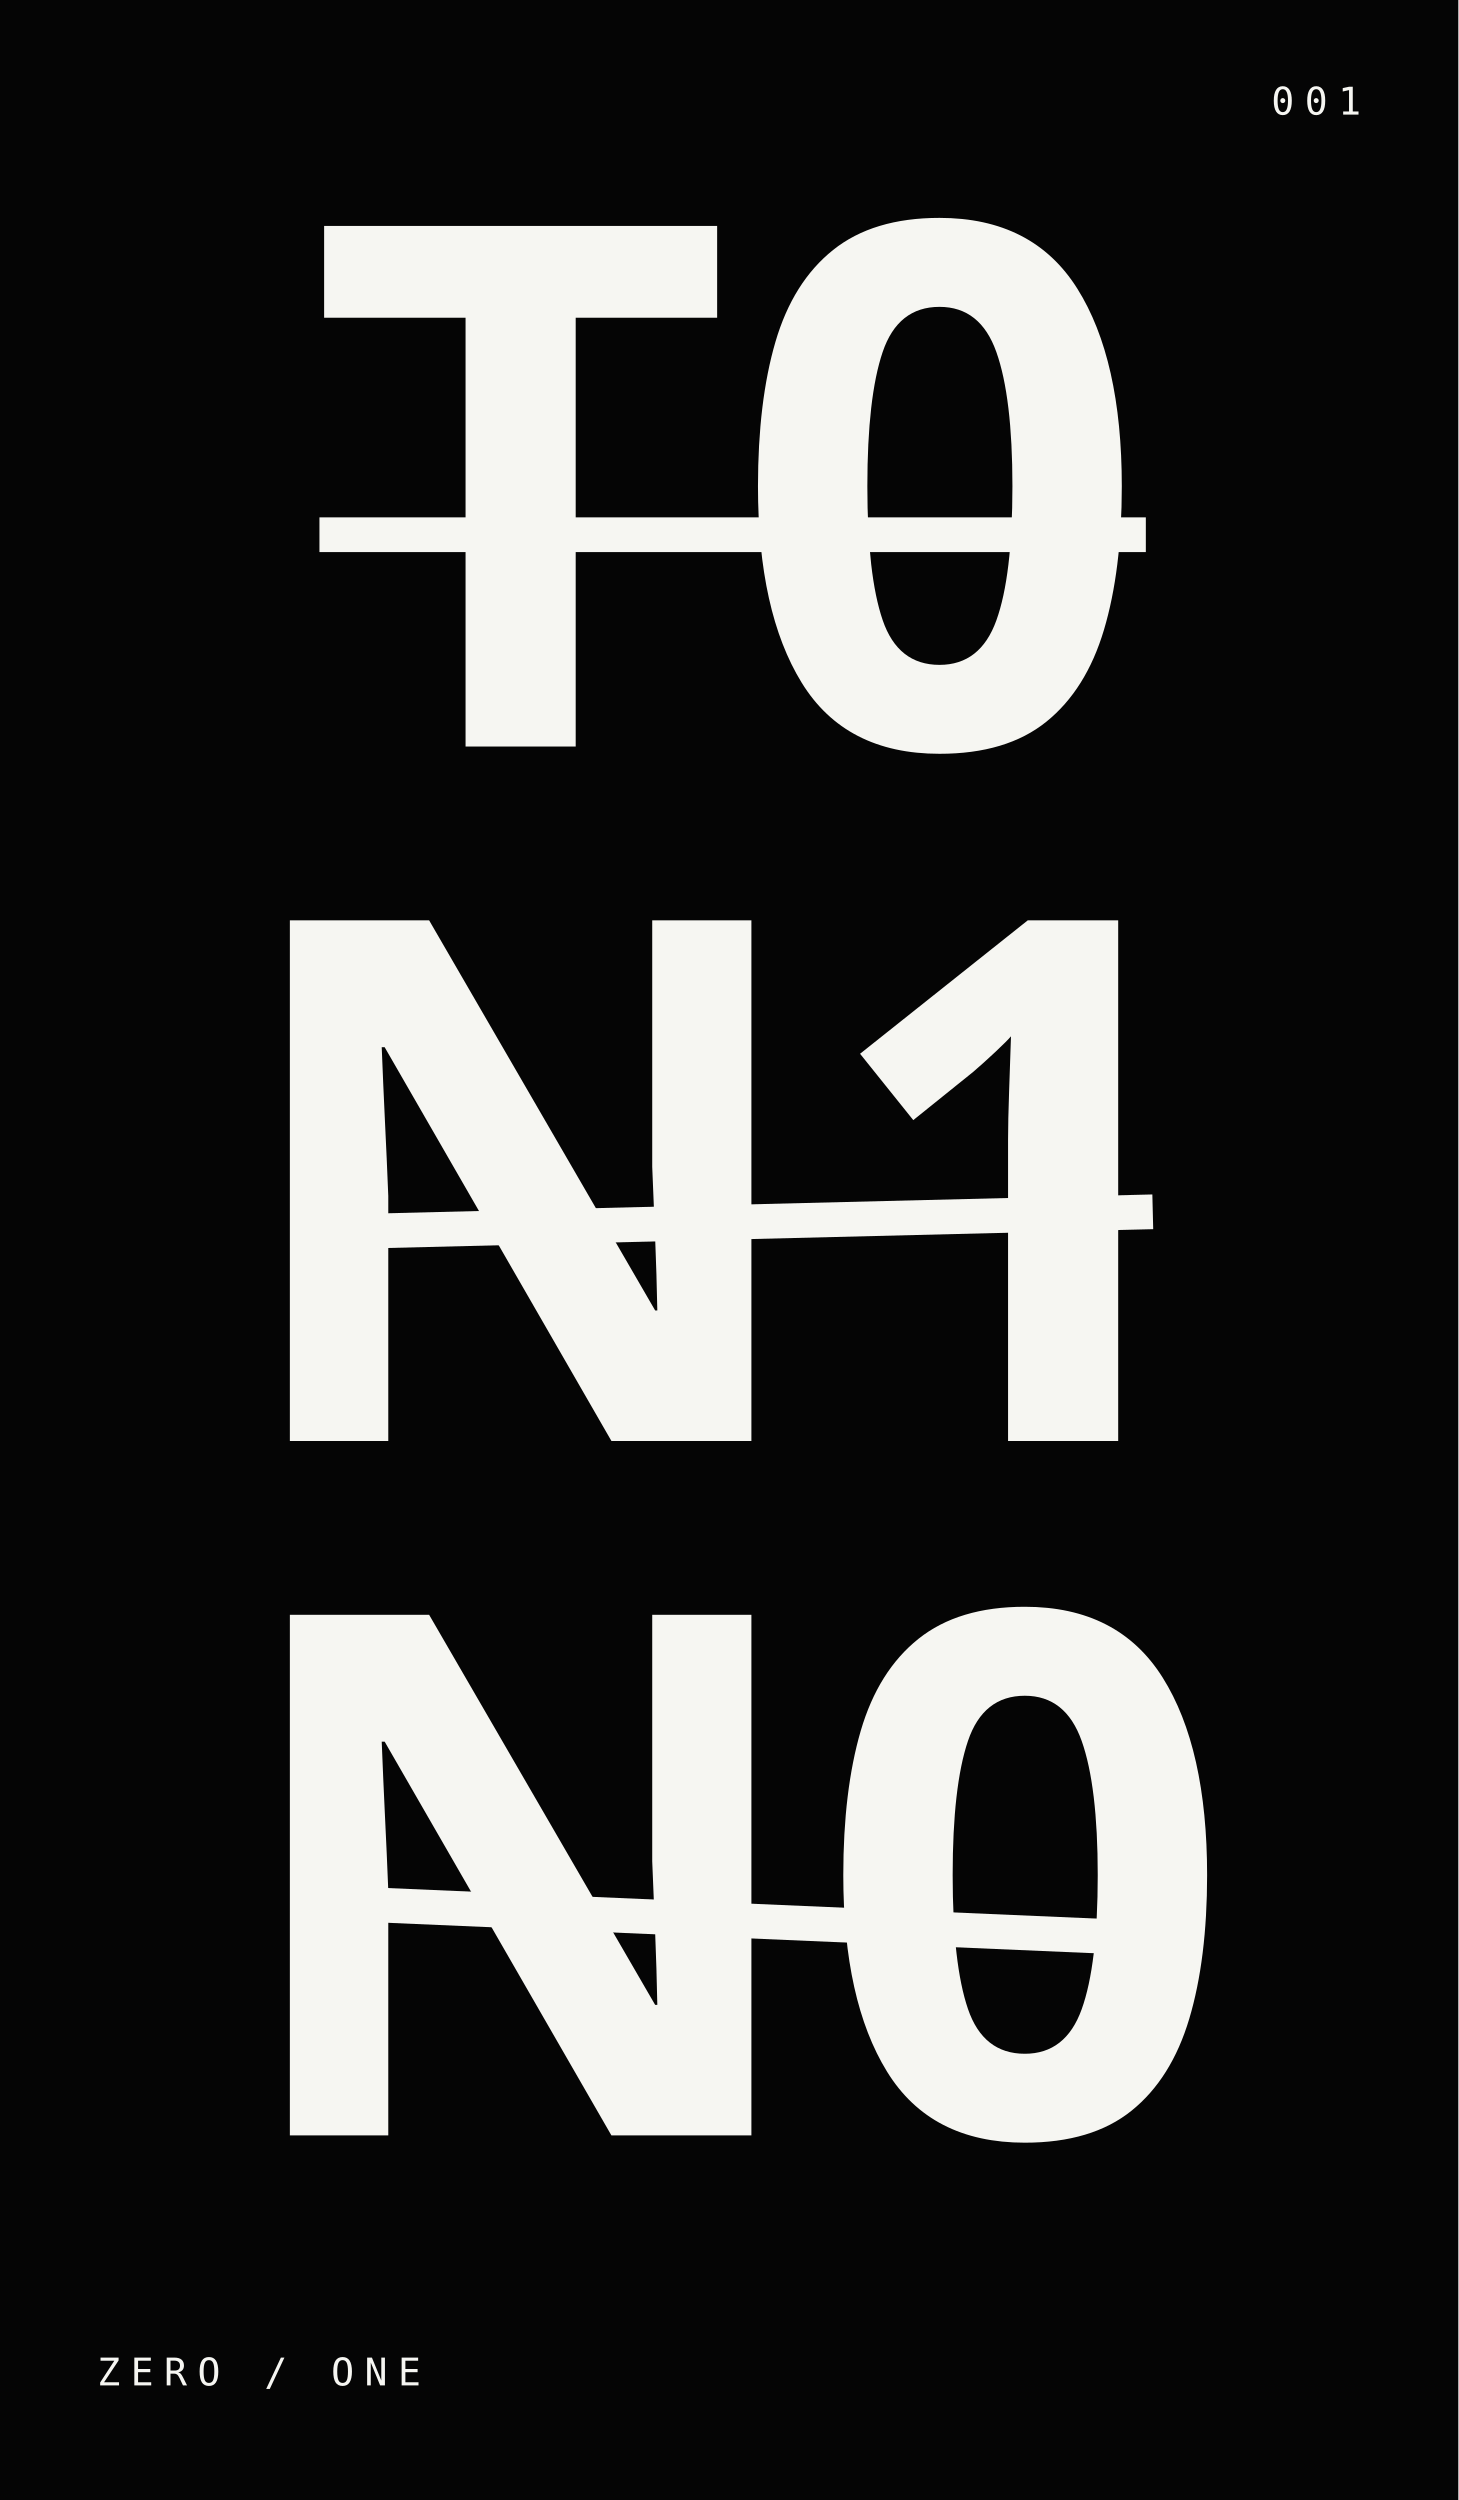
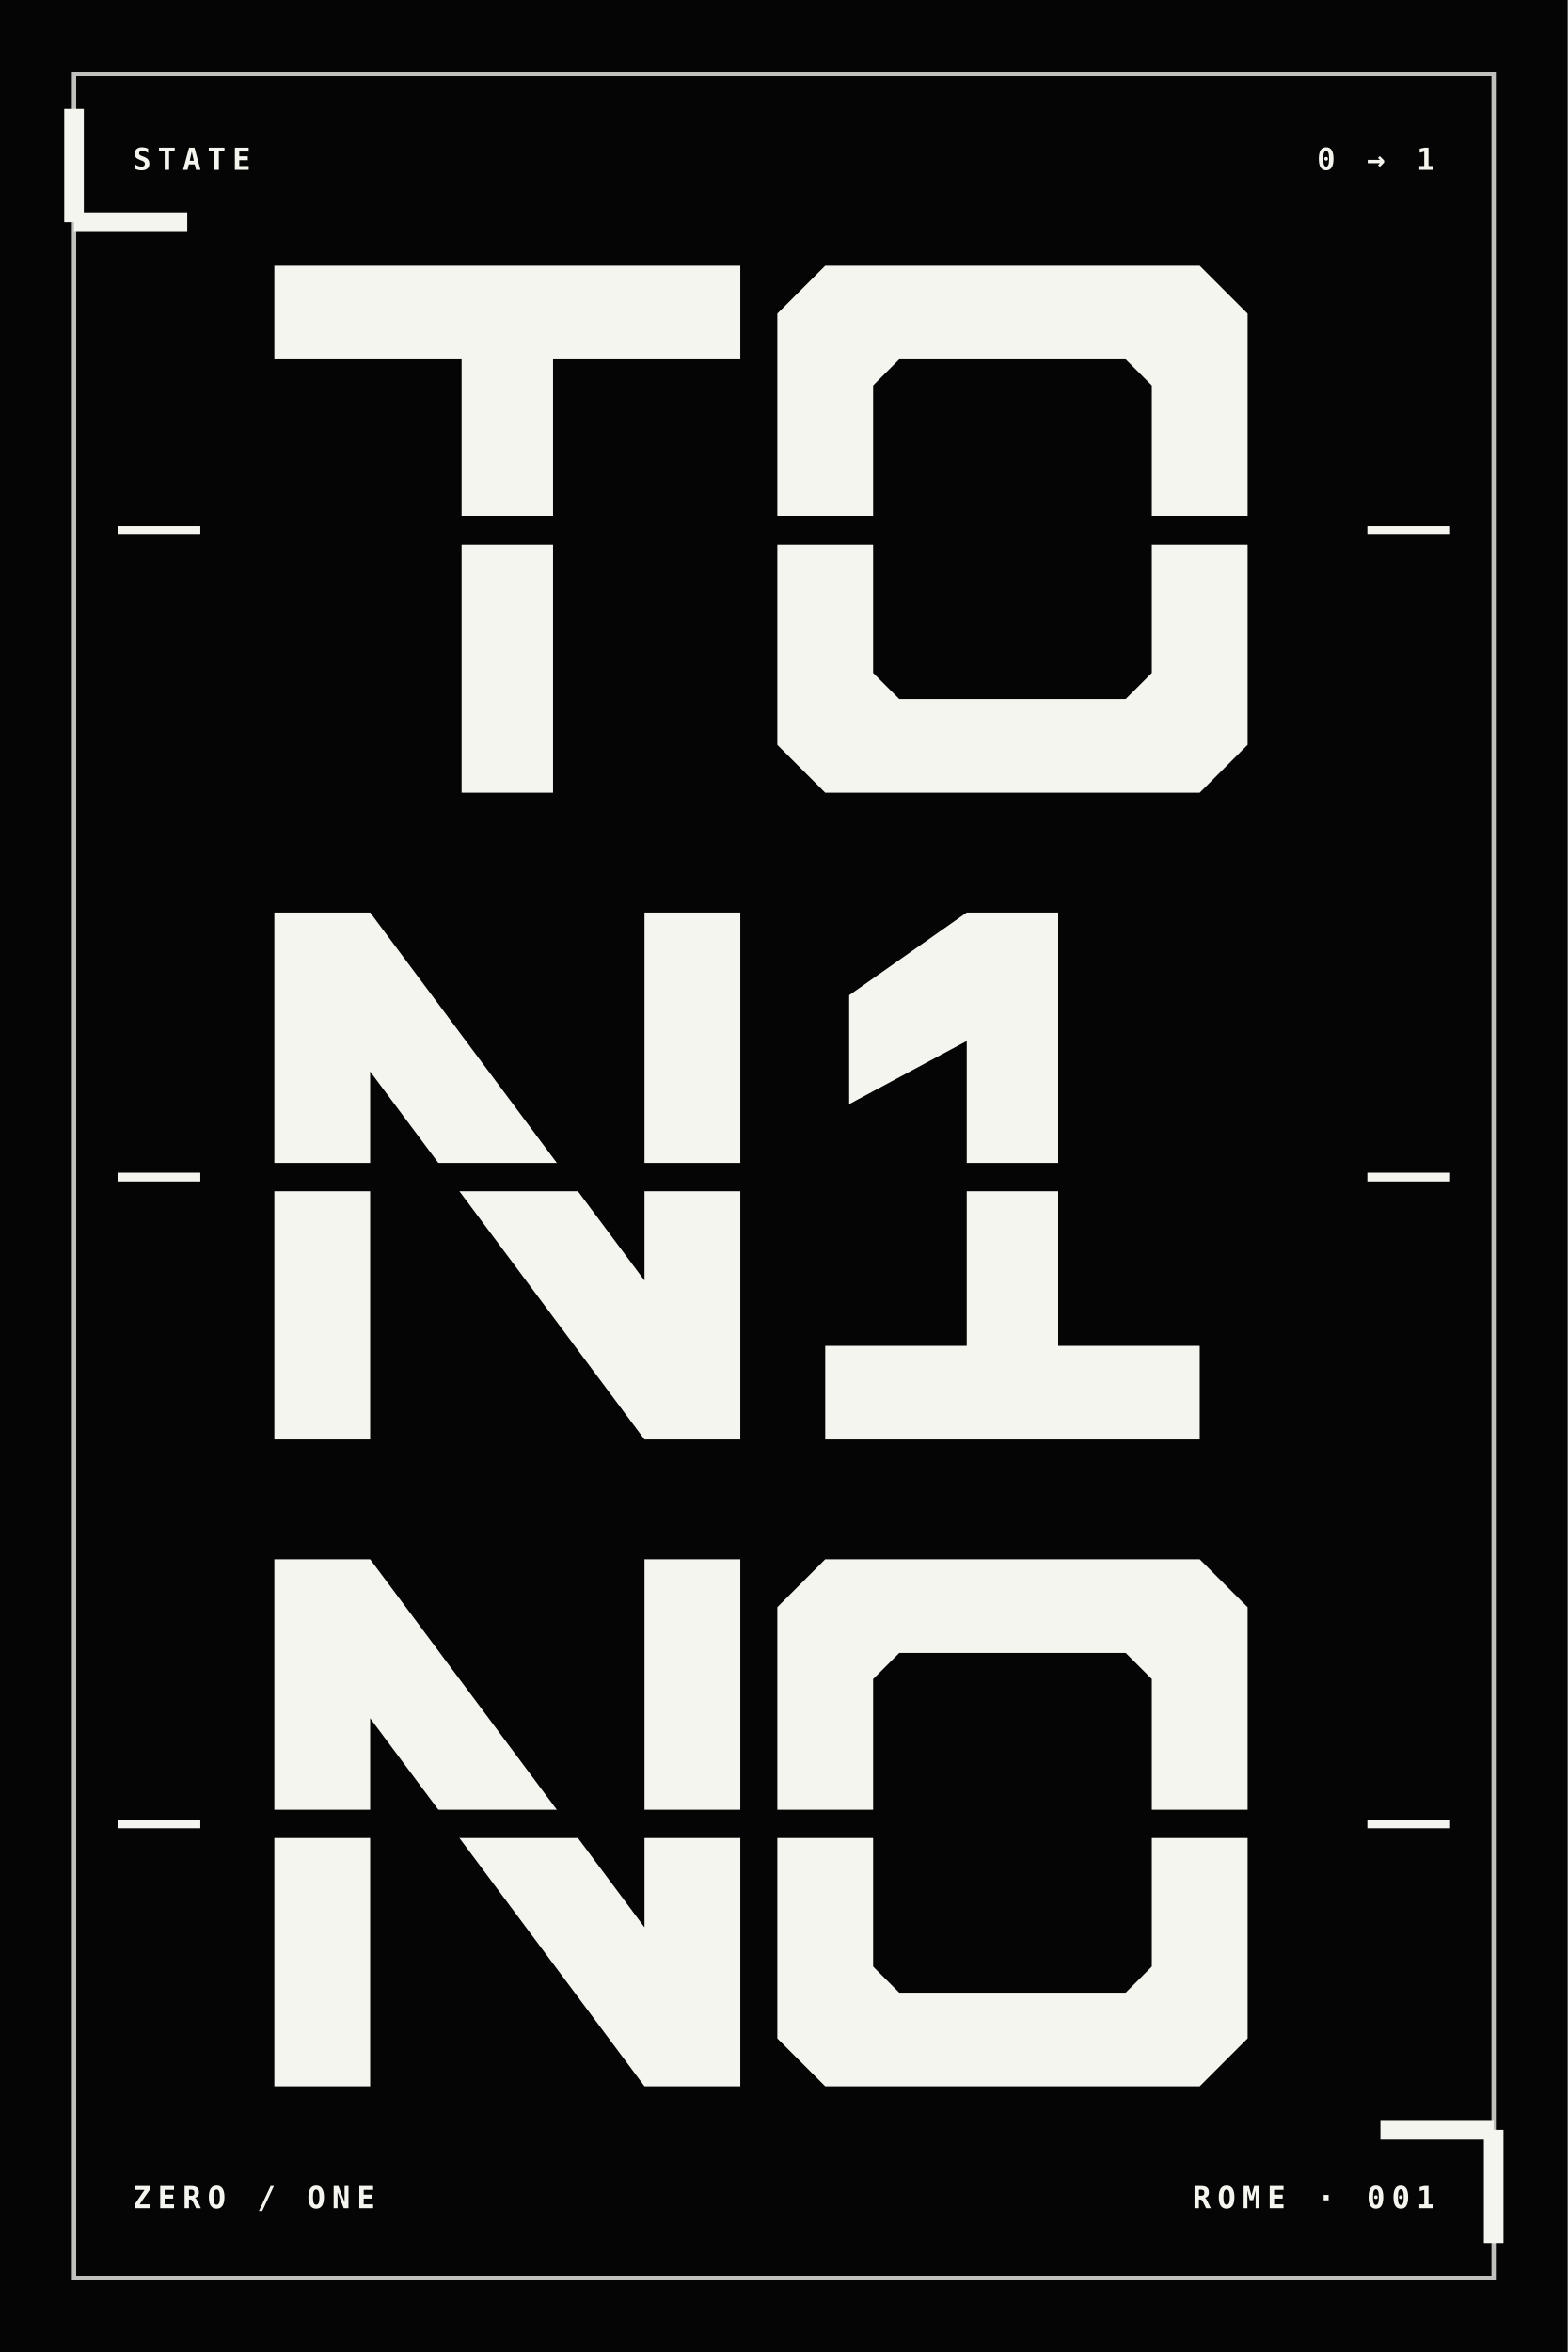
- <svg xmlns="http://www.w3.org/2000/svg" viewBox="0 0 420 720" role="img" aria-labelledby="title desc">
-   <rect width="420" height="720" fill="#050505" />
-   <g fill="#f6f6f2" font-family="Impact, Arial Black, sans-serif" font-size="210" font-weight="900" text-anchor="middle">
-     <text x="210" y="215" textLength="230" lengthAdjust="spacingAndGlyphs">T0</text>
-     <text x="210" y="415" textLength="230" lengthAdjust="spacingAndGlyphs">N1</text>
-     <text x="210" y="615" textLength="230" lengthAdjust="spacingAndGlyphs">N0</text>
+ <svg xmlns="http://www.w3.org/2000/svg" viewBox="0 0 720 1080" role="img" aria-labelledby="title desc">
+   <rect width="720" height="1080" fill="#050505" />
+   <g fill="none" stroke="#F5F5F0">
+     <rect x="34" y="34" width="652" height="1012" stroke-width="2" opacity=".78" />
+     <path d="M34 102H86M34 102V50M686 978H634M686 978V1030" stroke-width="9" />
  </g>
-   <g stroke="#f6f6f2" stroke-width="10">
-     <path d="M92 154H330" />
-     <path d="M88 355L332 349" />
-     <path d="M94 548L326 558" />
+   <g transform="translate(126 122)">
+     <path fill="#F5F5F0" d="M0 0H214V43H128V242H86V43H0Z" />
+     <path fill="#F5F5F0" fill-rule="evenodd" d="M253 0H425L447 22V220L425 242H253L231 220V22L253 0ZM287 43L275 55V187L287 199H391L403 187V55L391 43H287Z" />
  </g>
-   <g fill="#f6f6f2" font-family="monospace" font-size="11" letter-spacing="3">
-     <text x="28" y="687">ZERO / ONE</text>
-     <text x="392" y="33" text-anchor="end">001</text>
+   <g transform="translate(126 419)">
+     <path fill="#F5F5F0" d="M0 0H44L170 169V0H214V242H170L44 73V242H0Z" />
+     <path fill="#F5F5F0" d="M318 0H360V199H425V242H253V199H318V59L264 88V38Z" />
+   </g>
+   <g transform="translate(126 716)">
+     <path fill="#F5F5F0" d="M0 0H44L170 169V0H214V242H170L44 73V242H0Z" />
+     <path fill="#F5F5F0" fill-rule="evenodd" d="M253 0H425L447 22V220L425 242H253L231 220V22L253 0ZM287 43L275 55V187L287 199H391L403 187V55L391 43H287Z" />
+   </g>
+   <g fill="#050505">
+     <rect x="92" y="237" width="536" height="13" />
+     <rect x="92" y="534" width="536" height="13" />
+     <rect x="92" y="831" width="536" height="13" />
+   </g>
+   <g stroke="#F5F5F0" stroke-width="4">
+     <path d="M54 243.5H92M628 243.5H666" />
+     <path d="M54 540.5H92M628 540.5H666" />
+     <path d="M54 837.5H92M628 837.5H666" />
+   </g>
+   <g fill="#F5F5F0" font-family="ui-monospace, SFMono-Regular, Menlo, Consolas, monospace" font-size="14" font-weight="700" letter-spacing="3">
+     <text x="61" y="1014">ZERO / ONE</text>
+     <text x="659" y="1014" text-anchor="end">ROME · 001</text>
+     <text x="61" y="78">STATE</text>
+     <text x="659" y="78" text-anchor="end">0 → 1</text>
  </g>
</svg>
